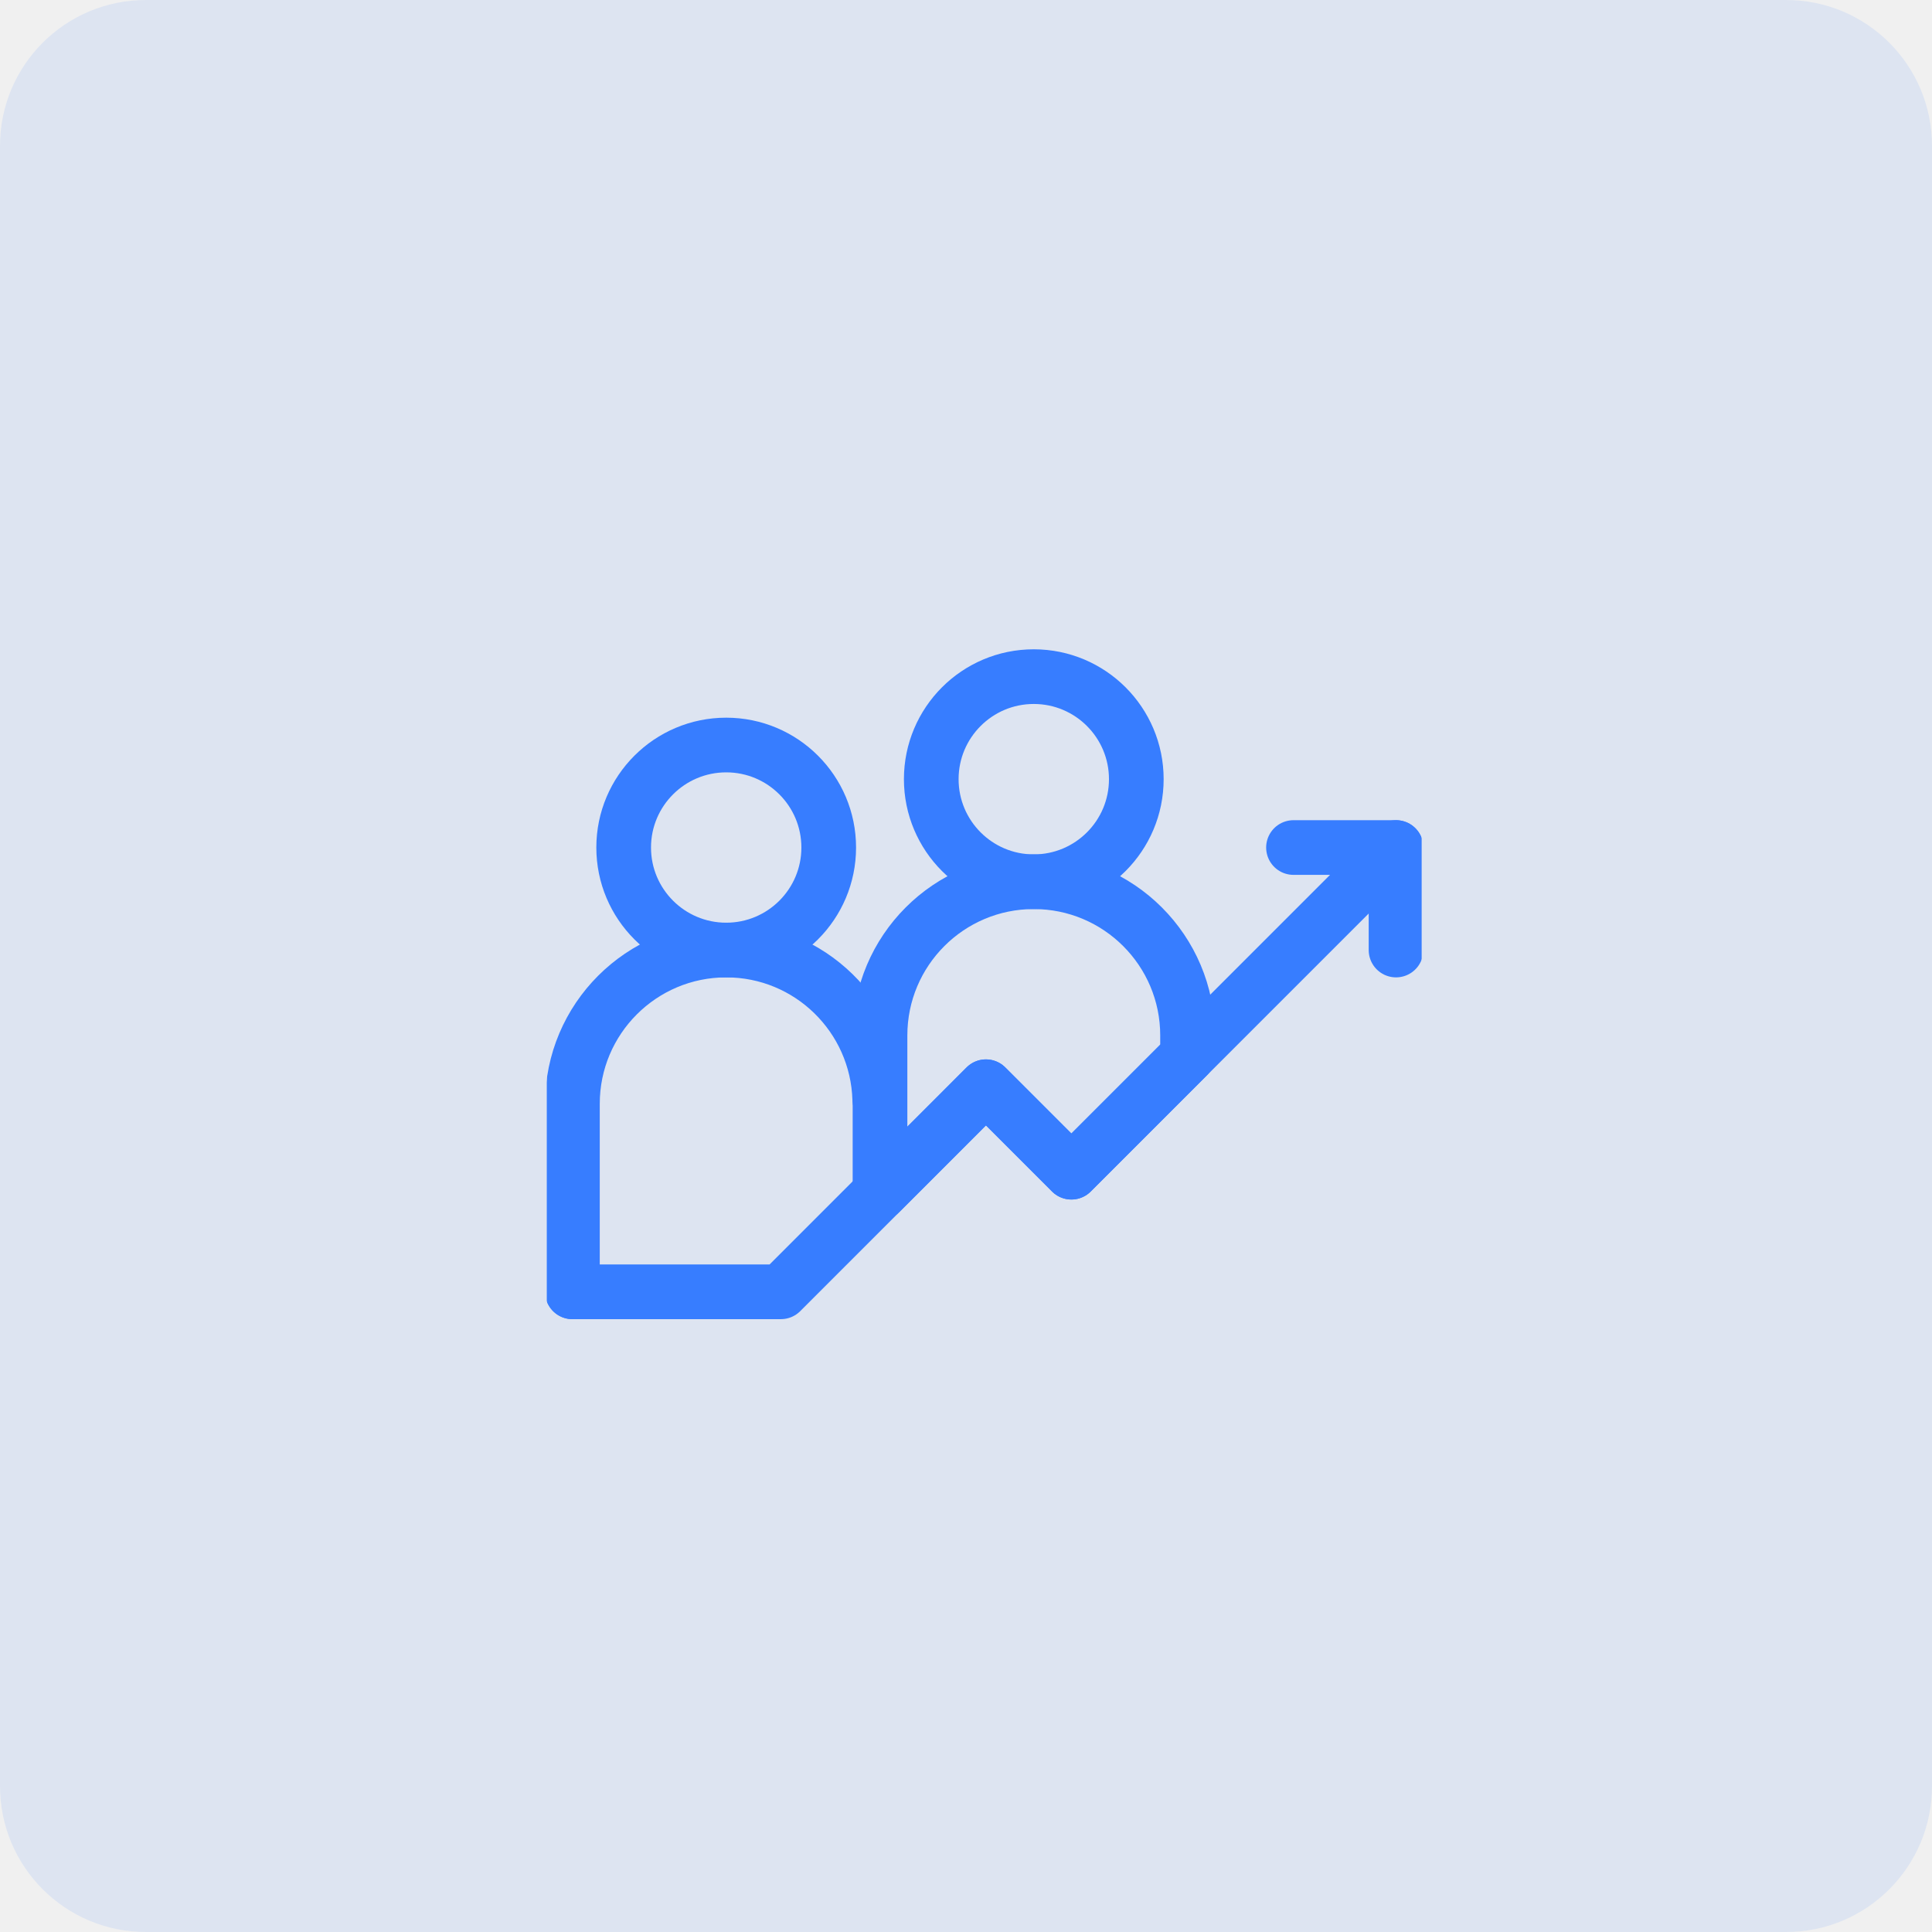
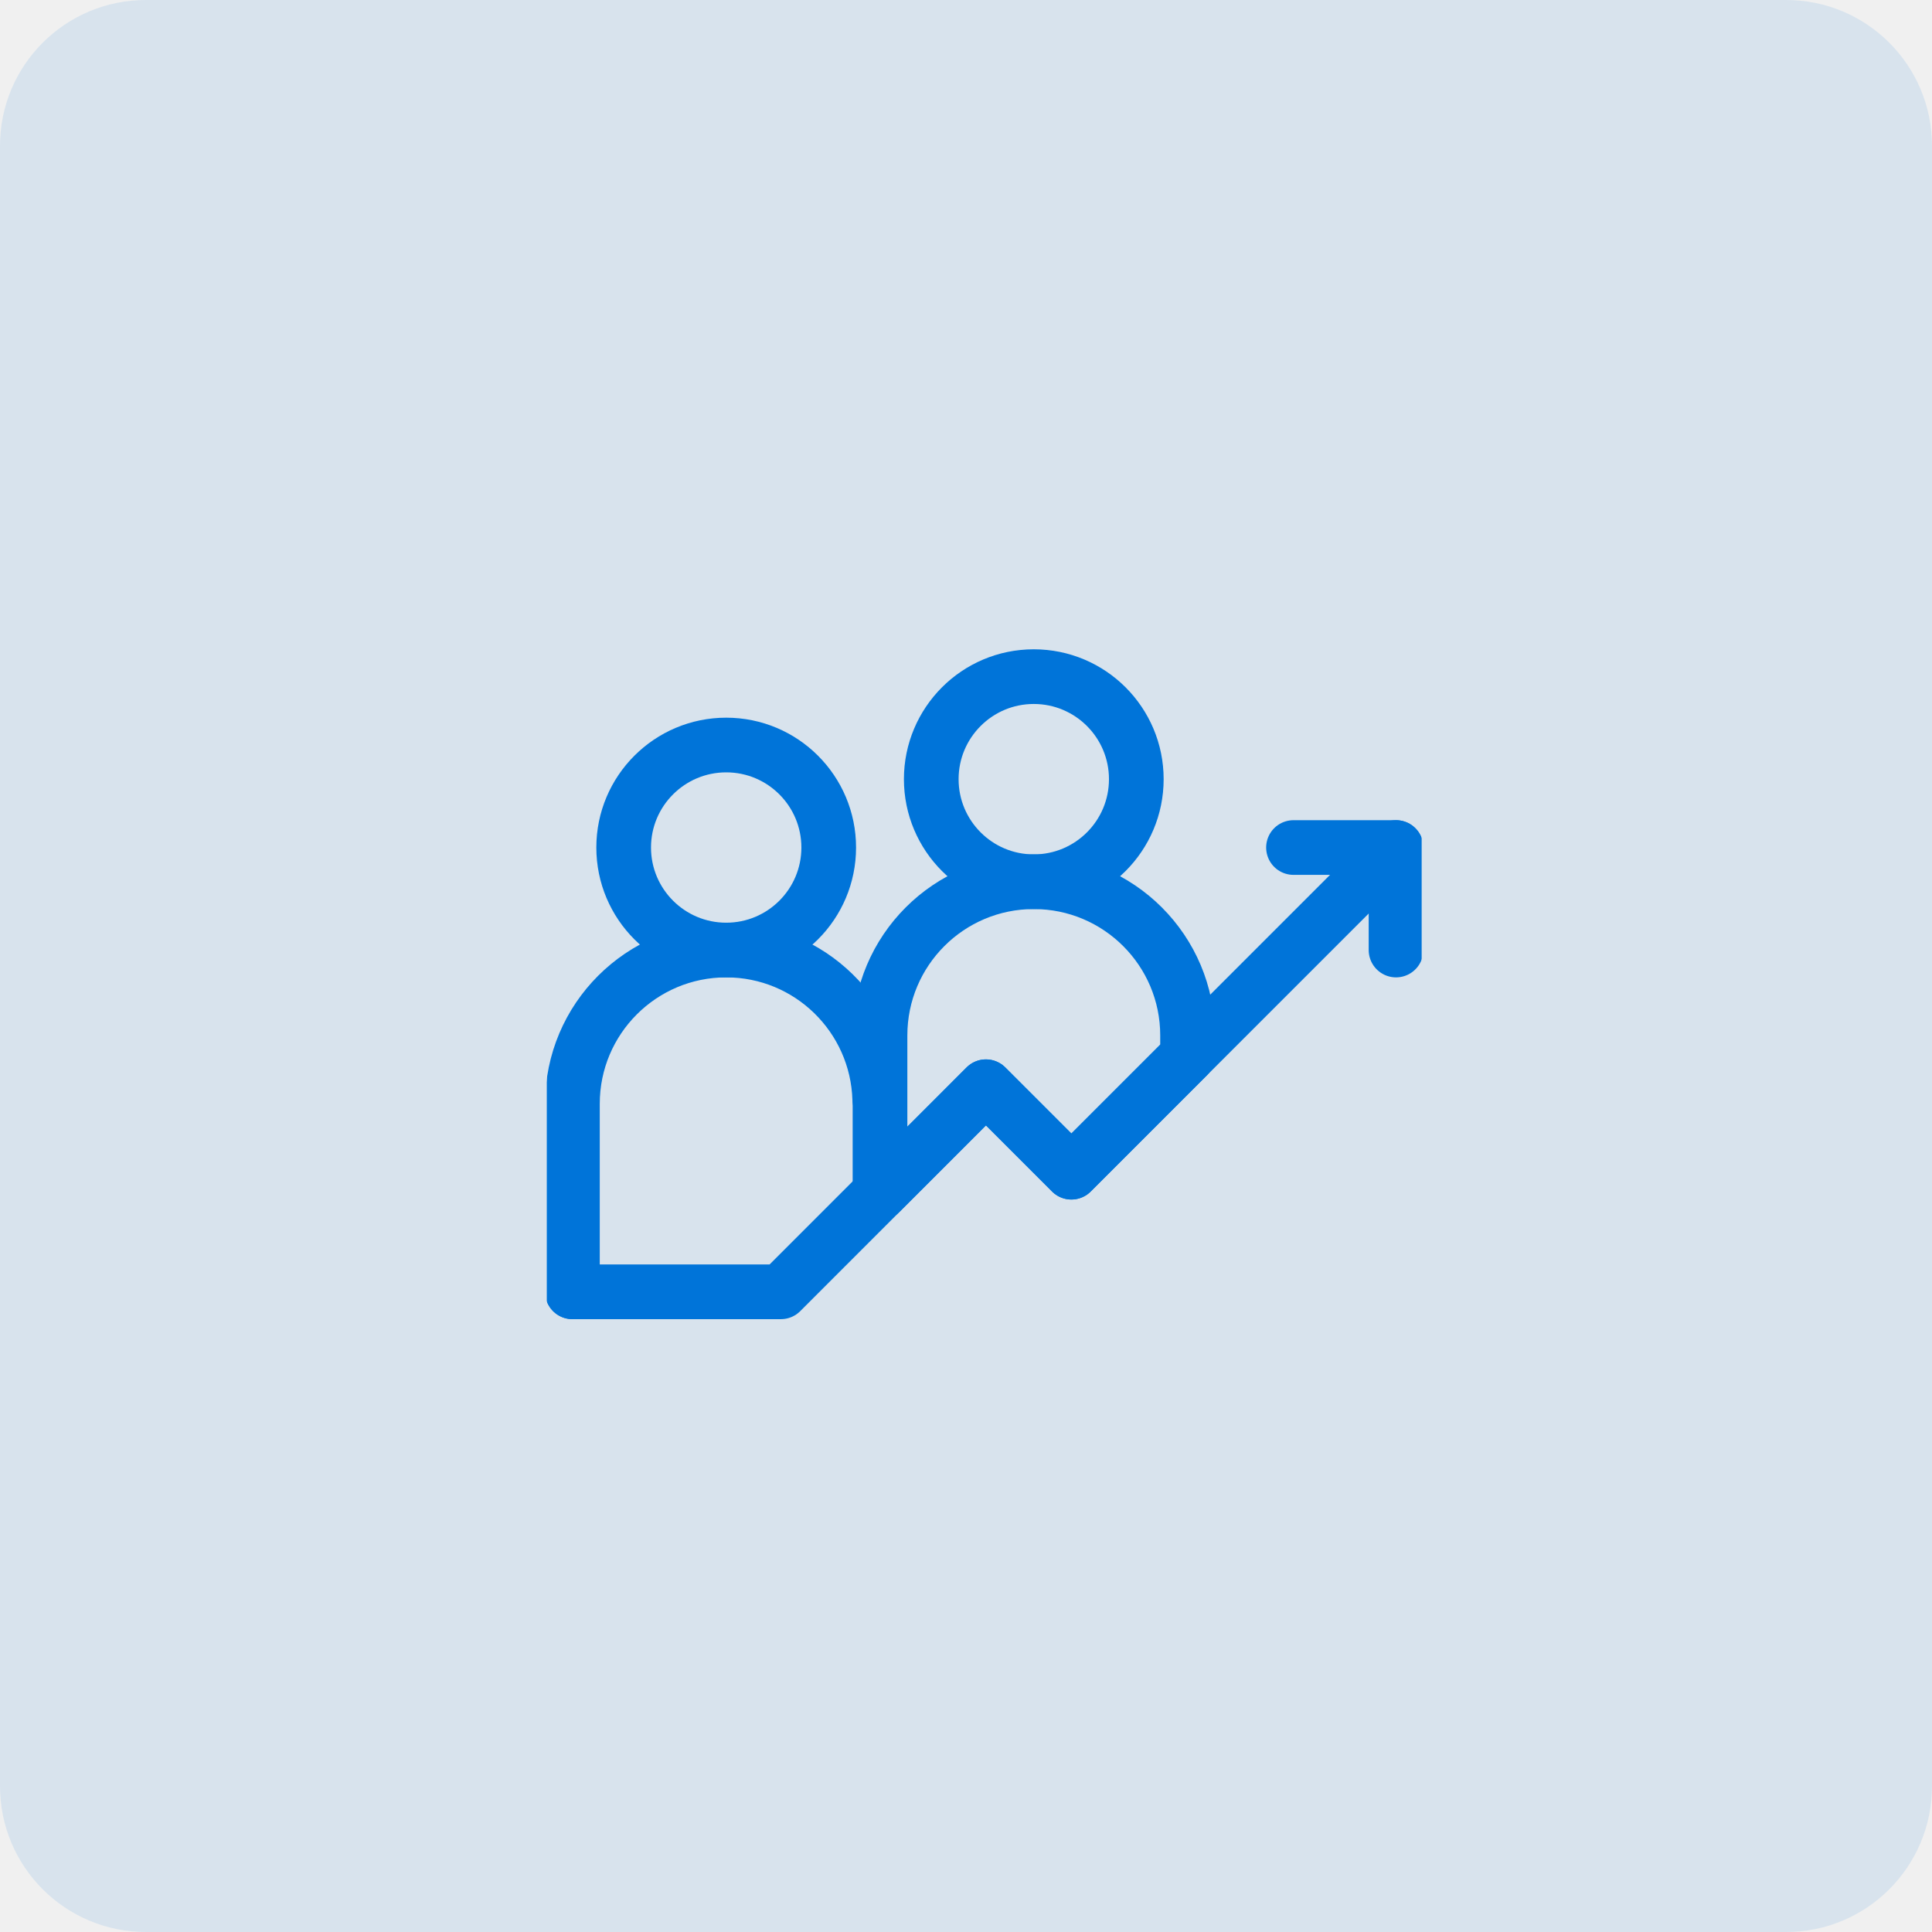
<svg xmlns="http://www.w3.org/2000/svg" width="53" height="53" viewBox="0 0 53 53" fill="none">
-   <rect opacity="0.1" width="53" height="53" rx="4" fill="#377DFF" />
+   <rect opacity="0.1" width="53" height="53" rx="4" fill="#0074D9" />
  <mask id="mask0_48_664" style="mask-type:luminance" maskUnits="userSpaceOnUse" x="15" y="15" width="24" height="24">
    <path d="M15 15H39V39H15V15Z" fill="white" />
  </mask>
  <g mask="url(#mask0_48_664)">
-     <path d="M22.734 23.25C22.734 24.803 21.475 26.062 19.922 26.062C18.369 26.062 17.109 24.803 17.109 23.25C17.109 21.697 18.369 20.438 19.922 20.438C21.475 20.438 22.734 21.697 22.734 23.25Z" stroke="#377DFF" stroke-width="1.5" stroke-miterlimit="10" stroke-linecap="round" stroke-linejoin="round" />
-     <path d="M31.172 21.375C31.172 22.928 29.913 24.188 28.359 24.188C26.806 24.188 25.547 22.928 25.547 21.375C25.547 19.822 26.806 18.562 28.359 18.562C29.913 18.562 31.172 19.822 31.172 21.375Z" stroke="#377DFF" stroke-width="1.5" stroke-miterlimit="10" stroke-linecap="round" stroke-linejoin="round" />
-     <path d="M24.134 30.156C24.067 27.884 22.209 26.062 19.922 26.062C17.592 26.062 15.703 27.951 15.703 30.281V35.438" stroke="#377DFF" stroke-width="1.5" stroke-miterlimit="10" stroke-linecap="round" stroke-linejoin="round" />
-     <path d="M38.297 23.25L29.391 32.156L27.047 29.812L21.422 35.438H15.703" stroke="#377DFF" stroke-width="1.5" stroke-miterlimit="10" stroke-linecap="round" stroke-linejoin="round" />
-     <path d="M28.359 24.188C26.029 24.188 24.141 26.076 24.141 28.406V32.719L27.047 29.812L29.391 32.156L32.578 28.969V28.406C32.578 26.076 30.689 24.188 28.359 24.188Z" stroke="#377DFF" stroke-width="1.5" stroke-miterlimit="10" stroke-linecap="round" stroke-linejoin="round" />
-     <path d="M35.484 23.25H38.297V26.062" stroke="#377DFF" stroke-width="1.5" stroke-miterlimit="10" stroke-linecap="round" stroke-linejoin="round" />
+     <path d="M22.734 23.25C22.734 24.803 21.475 26.062 19.922 26.062C18.369 26.062 17.109 24.803 17.109 23.25C17.109 21.697 18.369 20.438 19.922 20.438C21.475 20.438 22.734 21.697 22.734 23.25Z" stroke="#0074D9" stroke-width="1.5" stroke-miterlimit="10" stroke-linecap="round" stroke-linejoin="round" />
+     <path d="M31.172 21.375C31.172 22.928 29.913 24.188 28.359 24.188C26.806 24.188 25.547 22.928 25.547 21.375C25.547 19.822 26.806 18.562 28.359 18.562C29.913 18.562 31.172 19.822 31.172 21.375Z" stroke="#0074D9" stroke-width="1.5" stroke-miterlimit="10" stroke-linecap="round" stroke-linejoin="round" />
+     <path d="M24.134 30.156C24.067 27.884 22.209 26.062 19.922 26.062C17.592 26.062 15.703 27.951 15.703 30.281V35.438" stroke="#0074D9" stroke-width="1.5" stroke-miterlimit="10" stroke-linecap="round" stroke-linejoin="round" />
+     <path d="M38.297 23.25L29.391 32.156L27.047 29.812L21.422 35.438H15.703" stroke="#0074D9" stroke-width="1.5" stroke-miterlimit="10" stroke-linecap="round" stroke-linejoin="round" />
+     <path d="M28.359 24.188C26.029 24.188 24.141 26.076 24.141 28.406V32.719L27.047 29.812L29.391 32.156L32.578 28.969V28.406C32.578 26.076 30.689 24.188 28.359 24.188Z" stroke="#0074D9" stroke-width="1.5" stroke-miterlimit="10" stroke-linecap="round" stroke-linejoin="round" />
+     <path d="M35.484 23.25H38.297V26.062" stroke="#0074D9" stroke-width="1.5" stroke-miterlimit="10" stroke-linecap="round" stroke-linejoin="round" />
  </g>
</svg>
